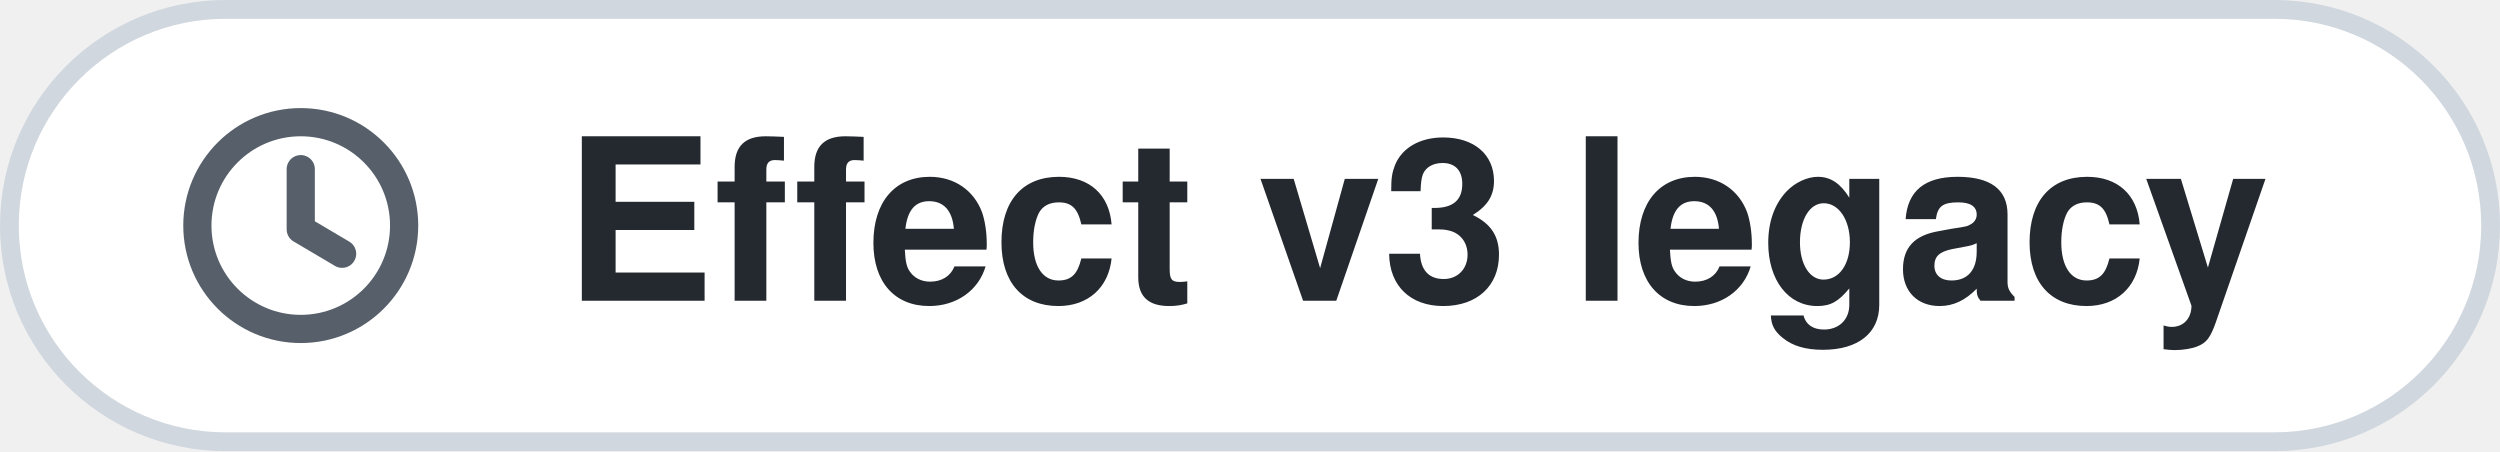
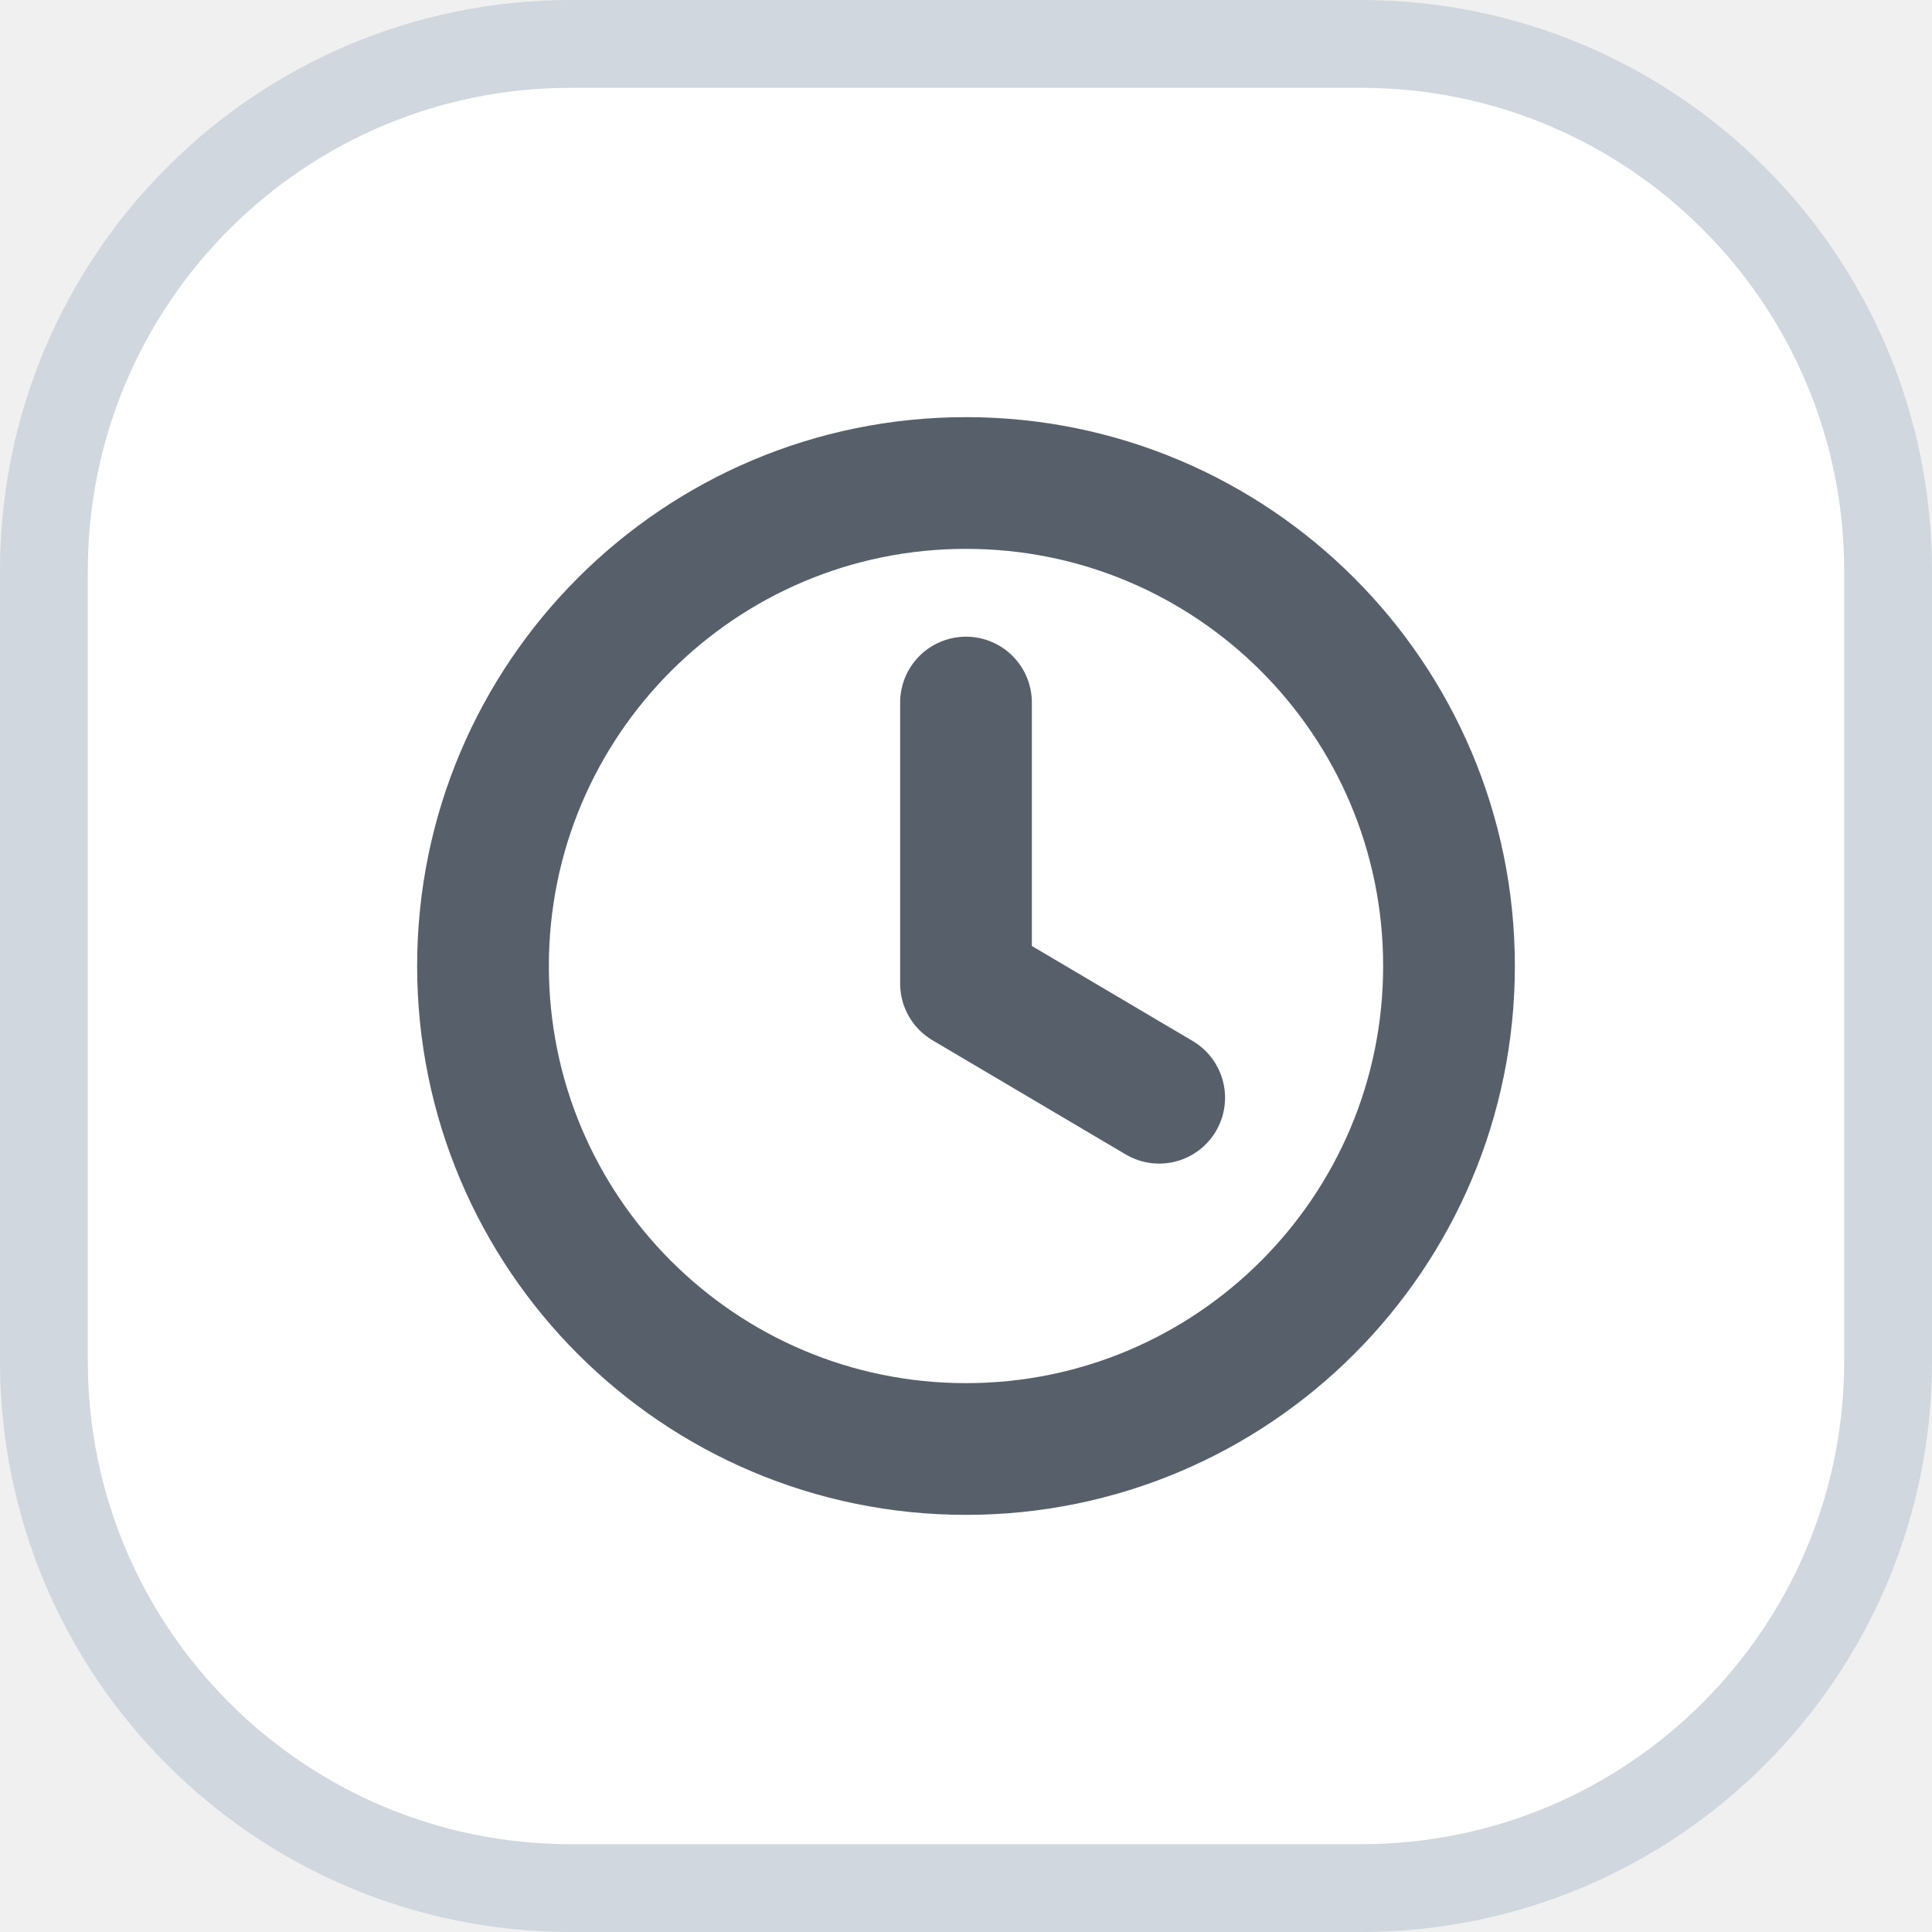
- <svg xmlns="http://www.w3.org/2000/svg" width="133" height="24" viewBox="0 0 133 24" role="img">
-   <rect x=".5" y=".5" width="132" height="23" rx="11.5" fill="#ffffff" stroke="#d0d7de" />
-   <g transform="translate(8,4)" fill="none" stroke="#57606a" stroke-width="1.5" stroke-linecap="round" stroke-linejoin="round">
+ <svg xmlns="http://www.w3.org/2000/svg" width="22" height="22" viewBox="0 0 22 22" role="img">
+   <rect x=".5" y=".5" width="21" height="21" rx="6" fill="#ffffff" stroke="#d0d7de" />
+   <g transform="translate(3,3)" fill="none" stroke="#57606a" stroke-width="1.5" stroke-linecap="round" stroke-linejoin="round">
    <circle cx="8" cy="8" r="5.5" />
    <path d="M8 5v3.2l2.2 1.3" />
  </g>
-   <text x="30" y="16" font-family="-apple-system,BlinkMacSystemFont,'Segoe UI',Helvetica,Arial,sans-serif" font-size="12" font-weight="600" fill="#24292f">Effect v3 legacy</text>
</svg>
